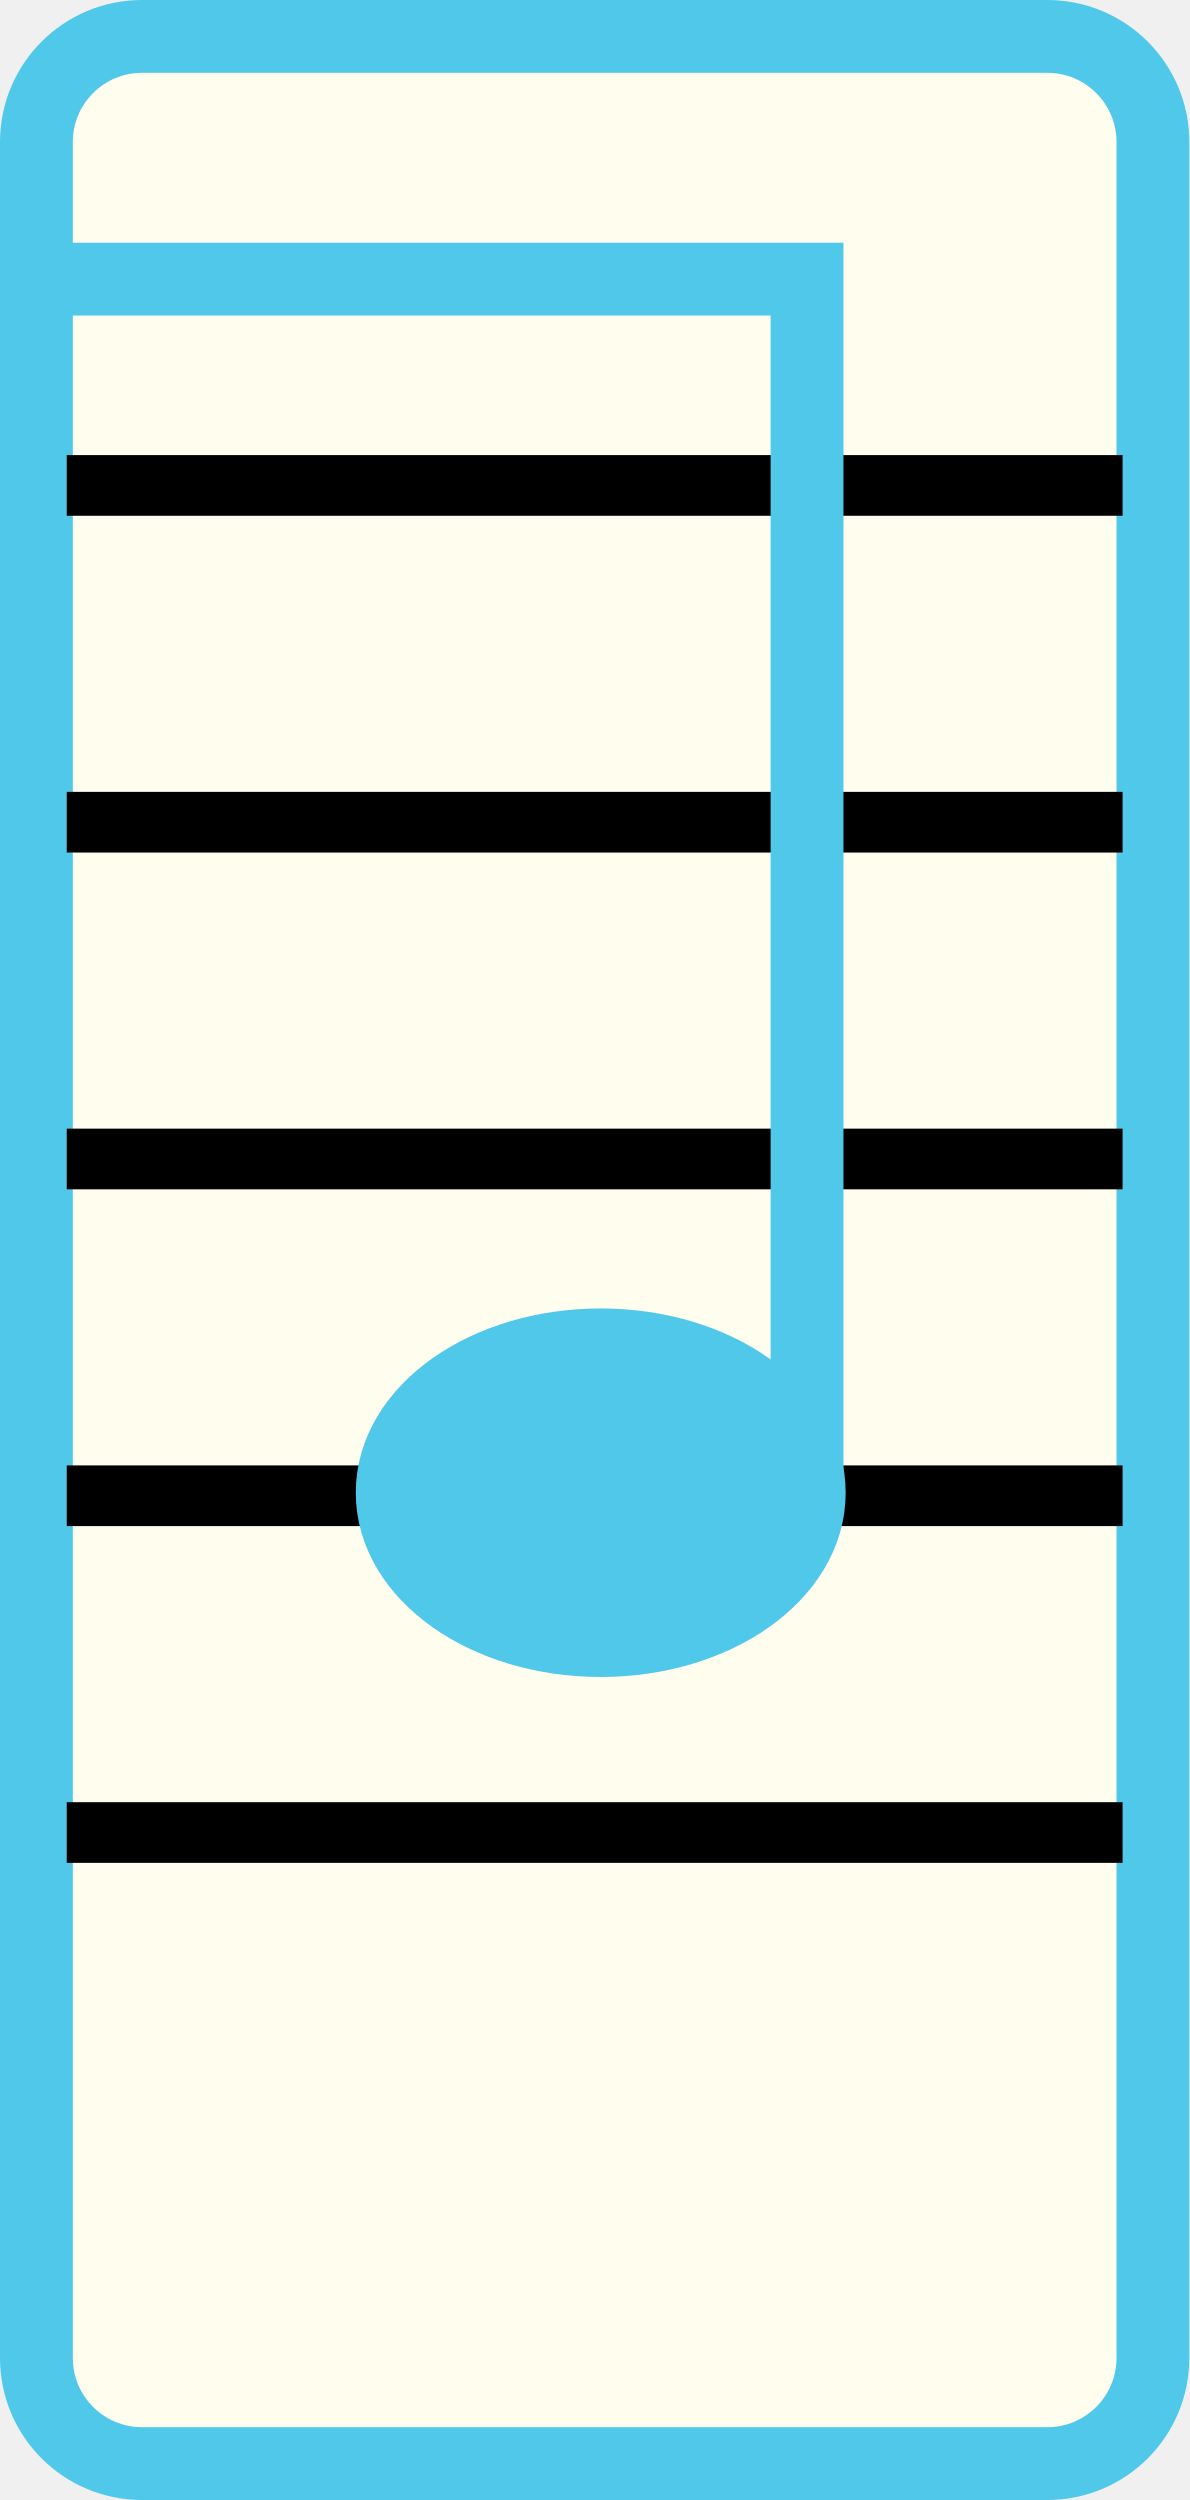
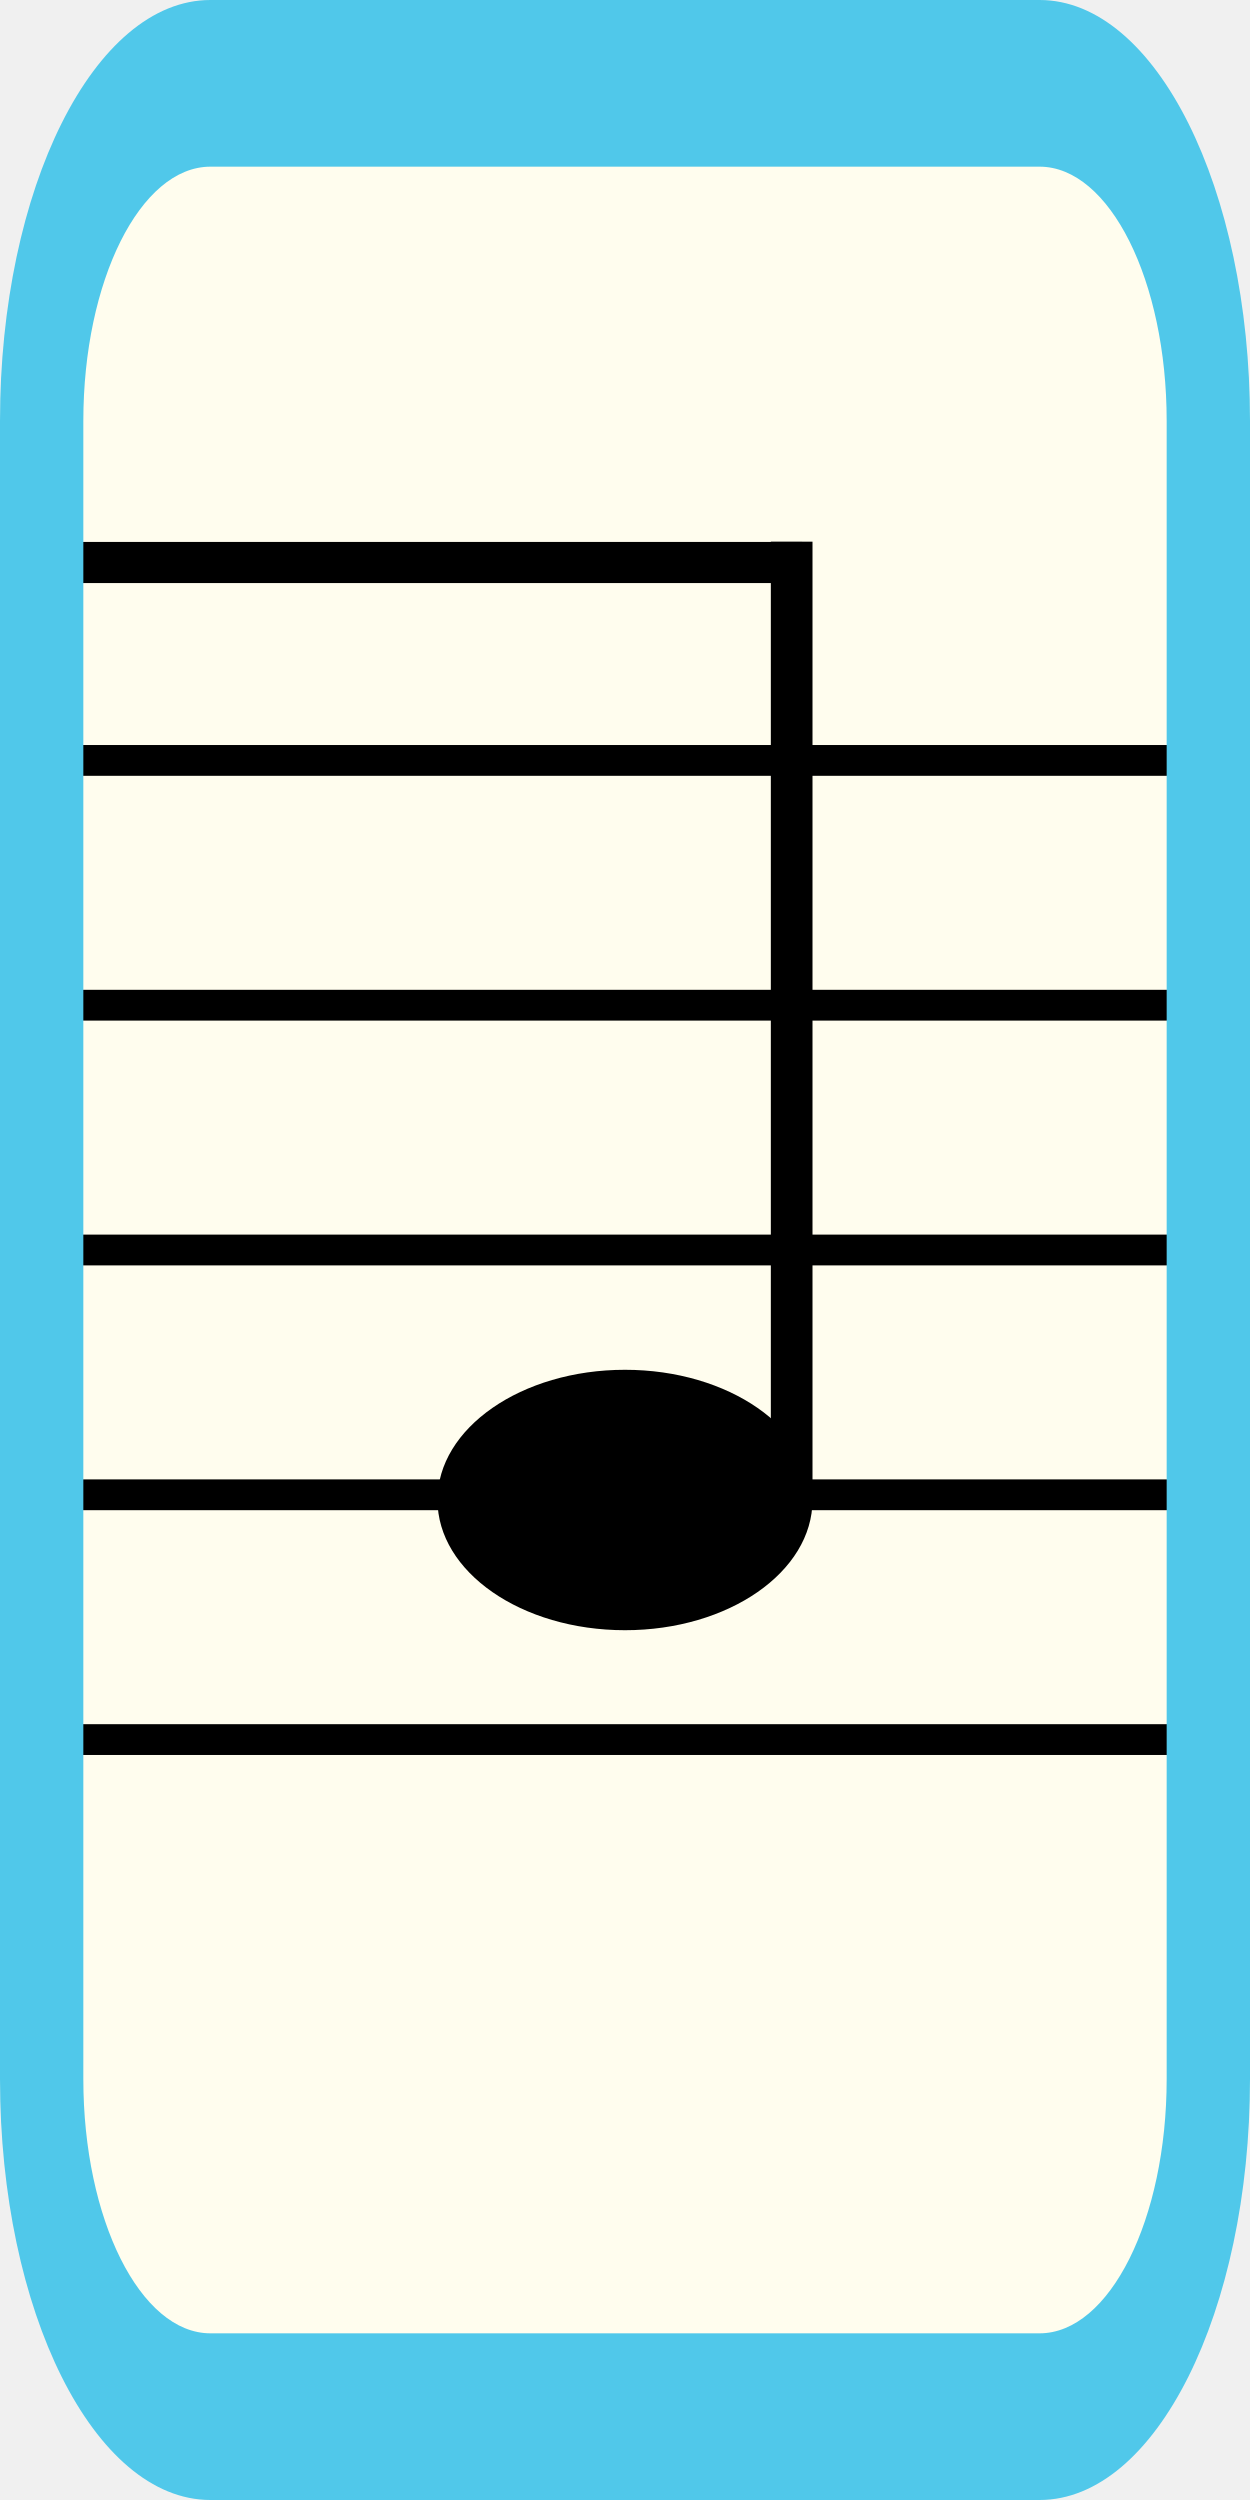
- <svg xmlns="http://www.w3.org/2000/svg" id="Layer_1" viewBox="0 0 98 206">
+ <svg xmlns="http://www.w3.org/2000/svg" id="Layer_1" viewBox="0 0 30 60">
  <defs>
-     <style>.cls-1{stroke:#000;stroke-width:5px;}.cls-1,.cls-2,.cls-3,.cls-4{stroke-miterlimit:10;}.cls-1,.cls-3{fill:#fffdee;}.cls-2{fill:none;}.cls-2,.cls-3{stroke-width:6px;}.cls-2,.cls-3,.cls-4{stroke:#50c8ea;}.cls-4{fill:#50c8ea;stroke-width:6.368px;}</style>
+     <style>.cls-1{opacity:0;}.cls-1,.cls-2{fill:#50c8ea;}.cls-3{stroke-width:.987px;}.cls-3,.cls-4,.cls-5{stroke:#000;stroke-miterlimit:10;}.cls-3,.cls-4,.cls-6{fill:#fffdee;}.cls-5{fill:#fff;stroke-width:.739px;}</style>
  </defs>
-   <rect class="cls-3" x="3" y="3" width="92" height="200" rx="8.703" ry="8.703" />
-   <line class="cls-1" x1="5.5" y1="40" x2="92.5" y2="40" />
-   <line class="cls-1" x1="5.5" y1="67.75" x2="92.5" y2="67.75" />
-   <line class="cls-1" x1="5.5" y1="95.5" x2="92.5" y2="95.5" />
-   <line class="cls-1" x1="5.5" y1="123.25" x2="92.5" y2="123.25" />
-   <line class="cls-1" x1="5.5" y1="151" x2="92.5" y2="151" />
-   <ellipse class="cls-4" cx="49.5" cy="123" rx="17" ry="12" />
-   <polyline class="cls-2" points="66.5 123 66.5 23 5.5 23" />
+   <rect class="cls-6" width="30" height="60" rx="10.102" ry="10.102" />
+   <line class="cls-5" y1="18.25" x2="29.844" y2="18.25" />
+   <line class="cls-5" y1="24.125" x2="30" y2="24.125" />
+   <line class="cls-5" y1="30" x2="30" y2="30" />
+   <line class="cls-5" x1="0" y1="35.875" x2="30" y2="35.875" />
+   <line class="cls-5" y1="41.75" x2="30" y2="41.75" />
+   <line class="cls-3" x1="19.25" y1="13.5" x2=".25" y2="13.5" />
+   <path class="cls-1" d="M5.051,58c-2.234,0-4.051-3.635-4.051-8.102V10.102C1,5.635,2.817,2,5.051,2h19.898c2.233,0,4.051,3.635,4.051,8.102v39.796c0,4.467-1.817,8.102-4.051,8.102H5.051Z" />
+   <path class="cls-2" d="M24.949,4c1.682,0,3.051,2.737,3.051,6.102v39.796c0,3.365-1.369,6.102-3.051,6.102H5.051c-1.682,0-3.051-2.737-3.051-6.102V10.102c0-3.365,1.369-6.102,3.051-6.102h19.898M24.949,0H5.051C2.261,0,0,4.523,0,10.102v39.796c0,5.579,2.261,10.102,5.051,10.102h19.898c2.79,0,5.051-4.523,5.051-10.102V10.102c0-5.579-2.261-10.102-5.051-10.102h0Z" />
+   <ellipse cx="15" cy="36" rx="4.5" ry="3.125" />
+   <line class="cls-4" x1="19" y1="36" x2="19" y2="13" />
</svg>
